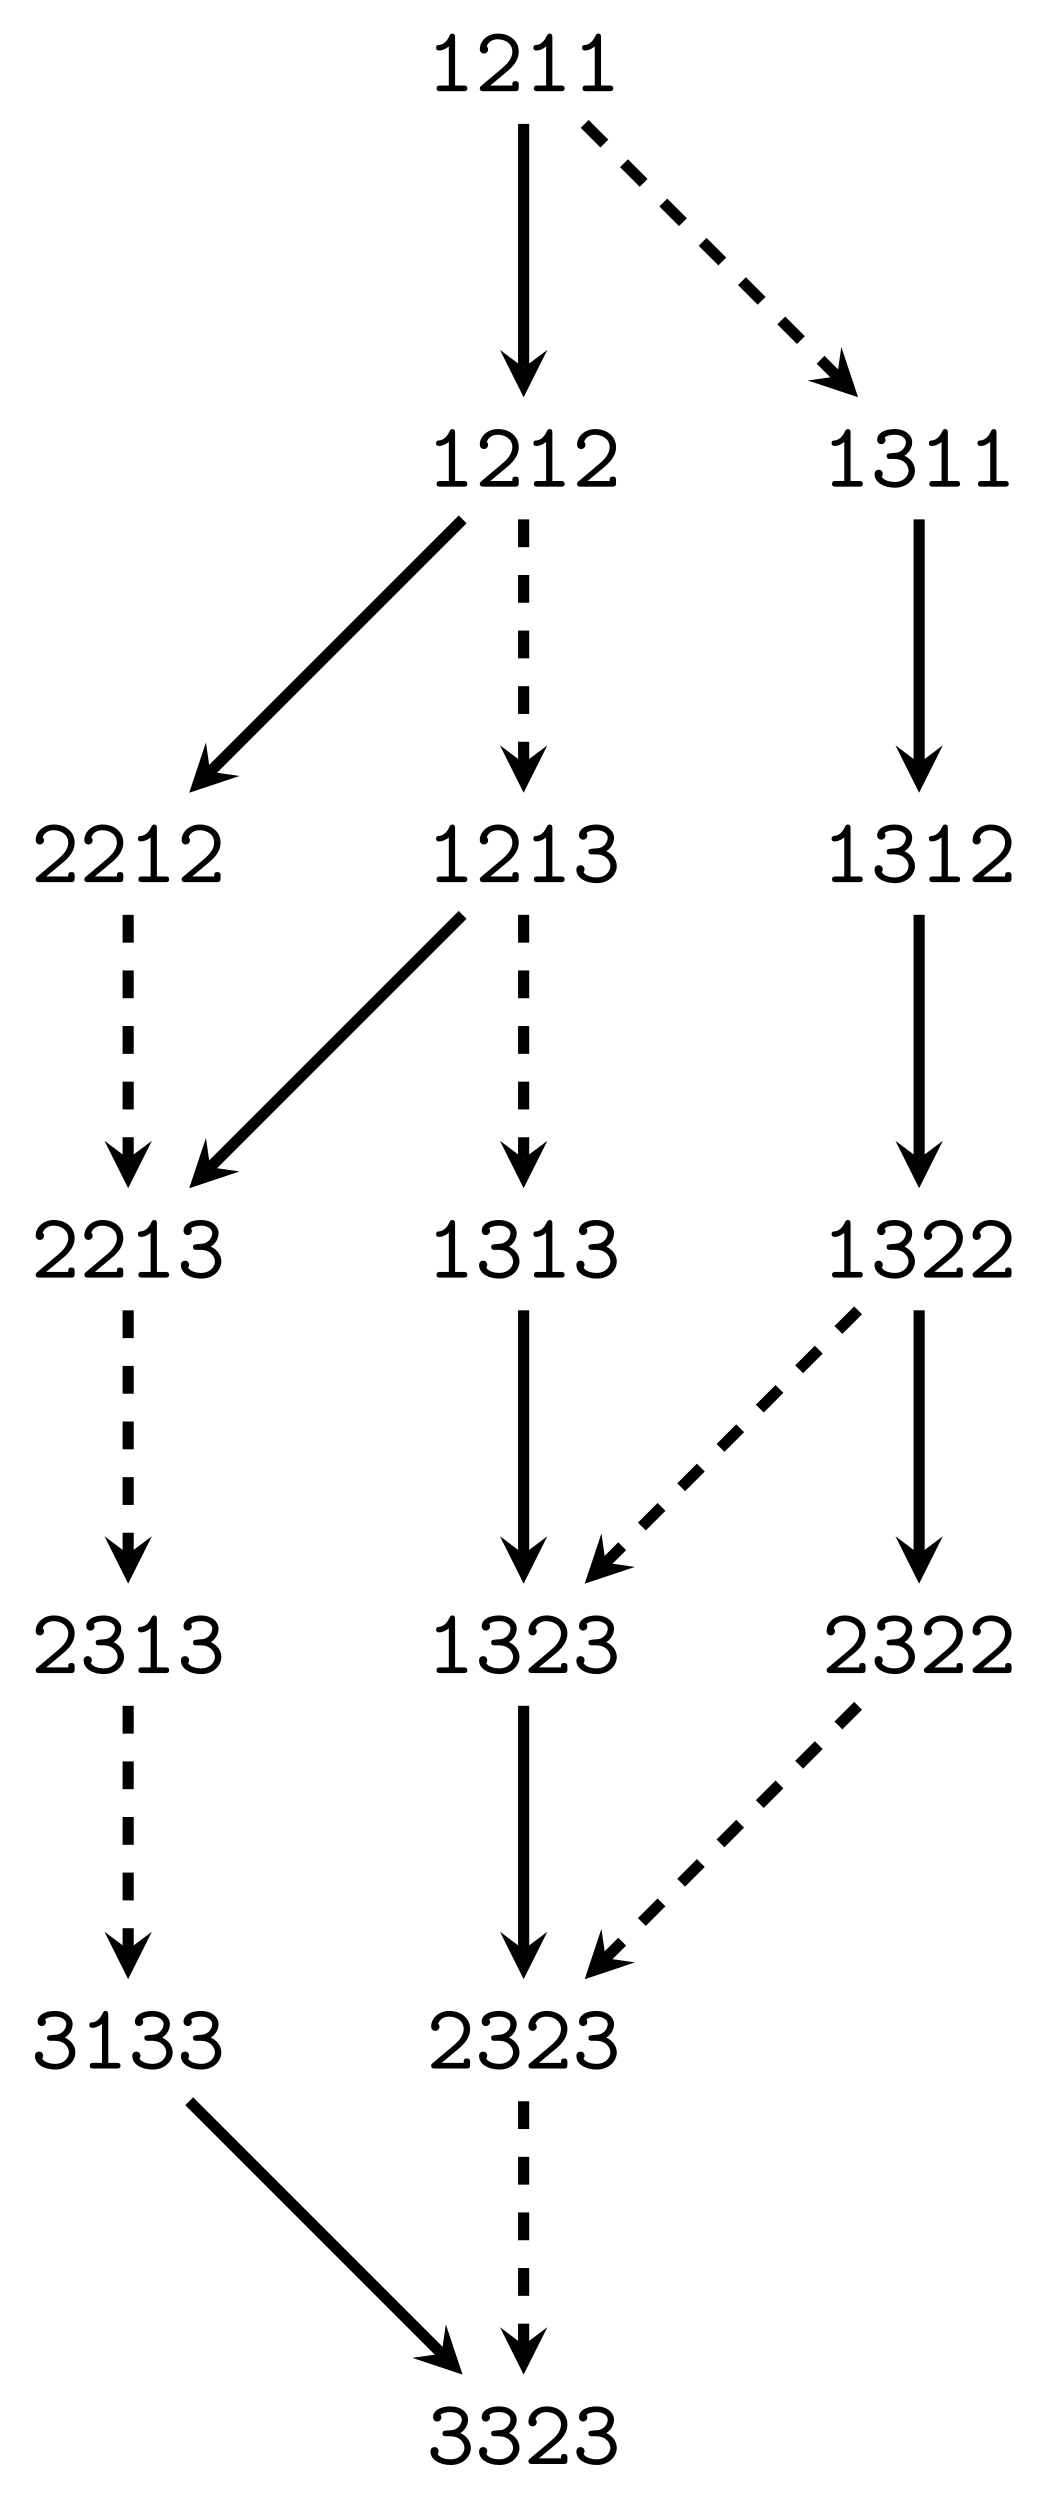
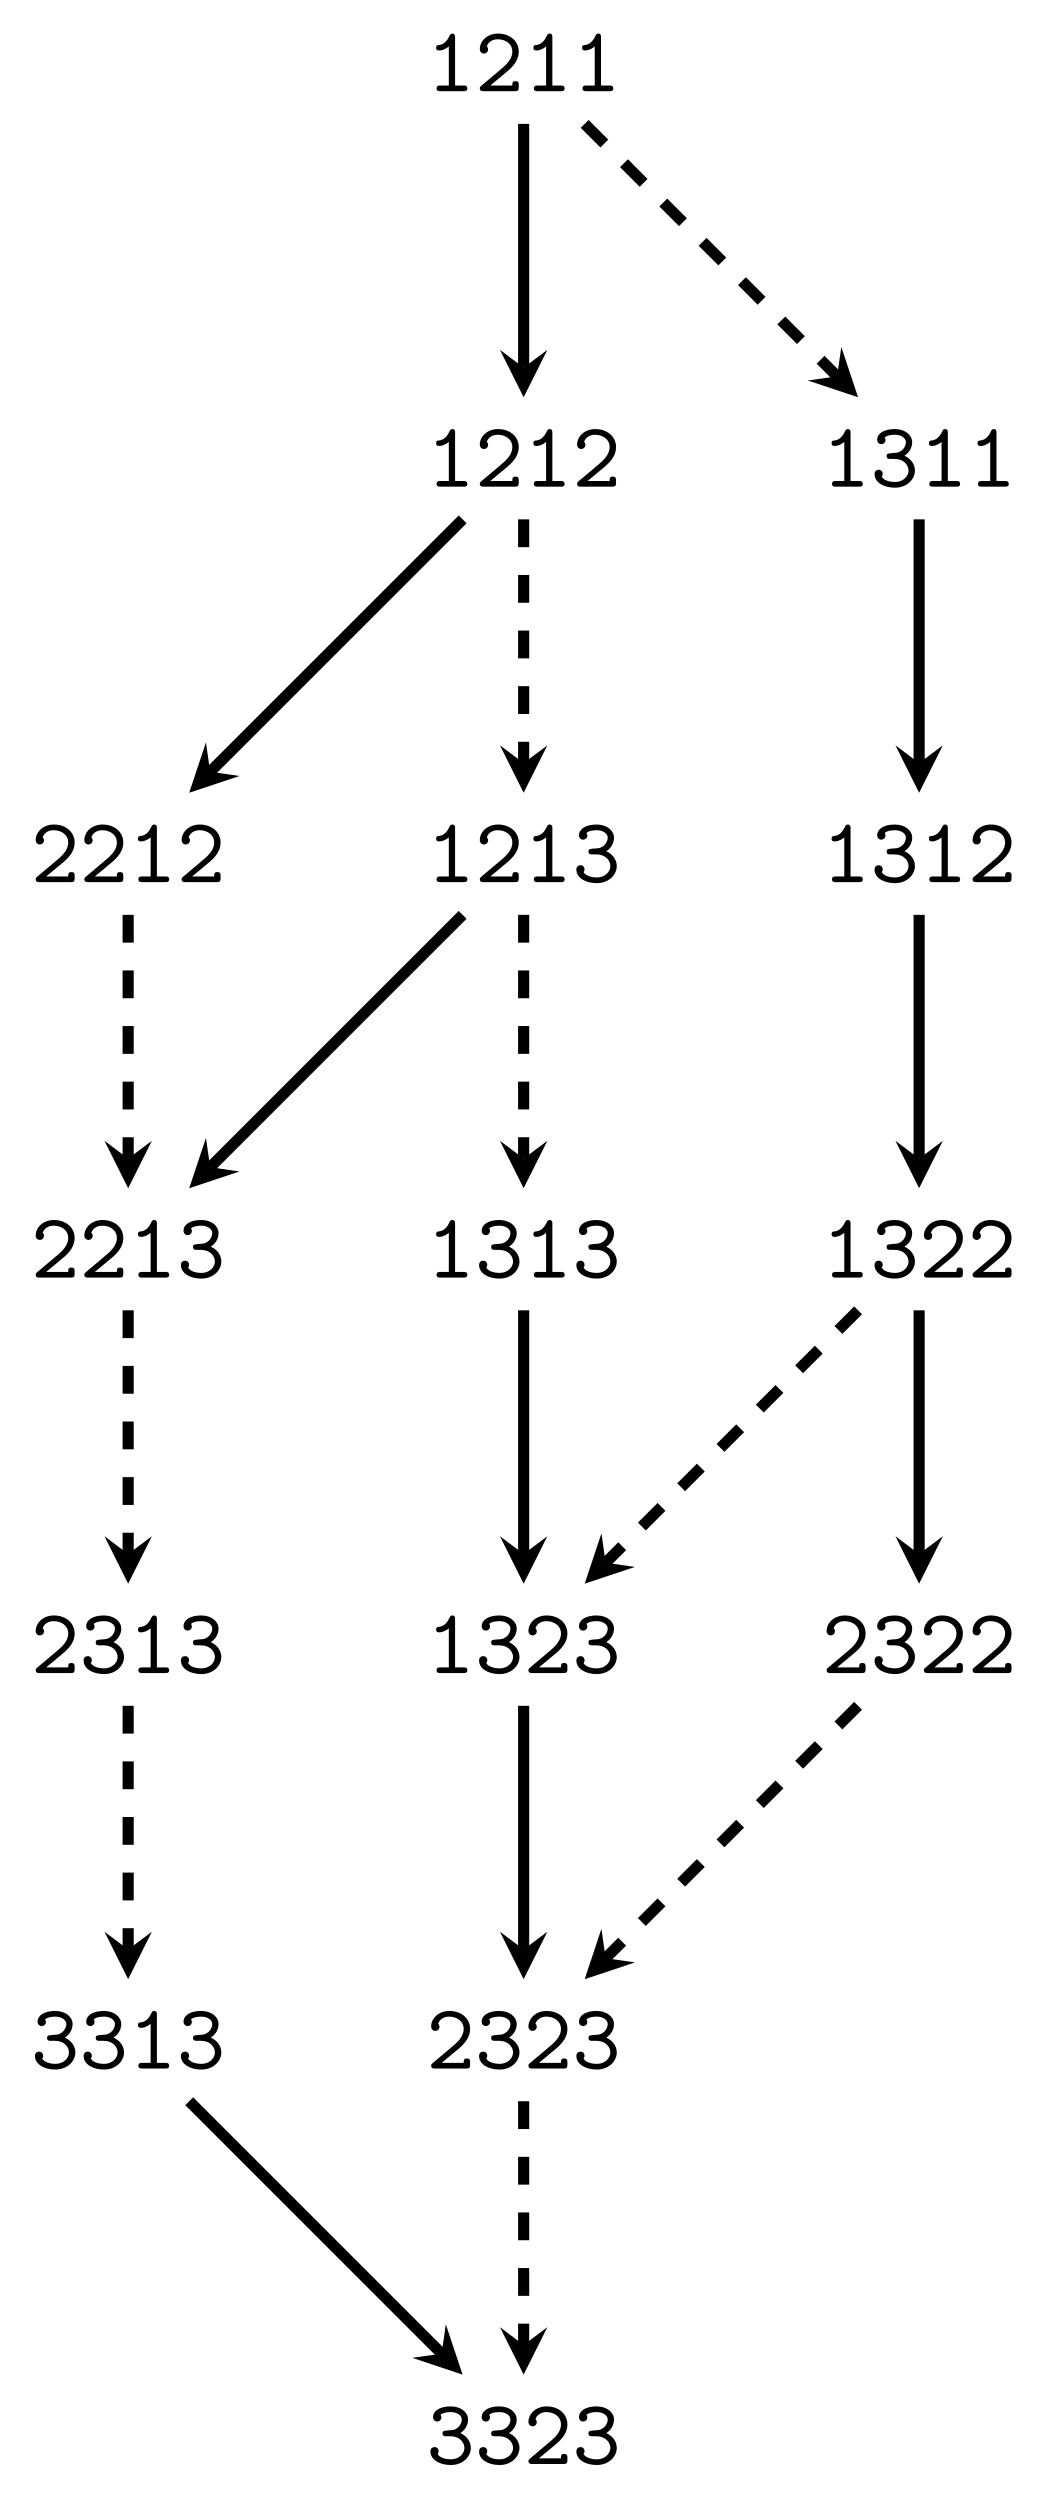
<svg xmlns="http://www.w3.org/2000/svg" xmlns:xlink="http://www.w3.org/1999/xlink" width="168.903pt" height="401.771pt" viewBox="0 0 112.602 267.847">
  <defs>
    <g>
      <g id="glyph-0-0">
        <path d="M 3.078 -5.766 C 3.078 -5.922 3.078 -6.172 2.781 -6.172 C 2.594 -6.172 2.547 -6.047 2.484 -5.938 C 2.109 -5.094 1.594 -4.984 1.406 -4.953 C 1.25 -4.953 1.047 -4.938 1.047 -4.656 C 1.047 -4.406 1.219 -4.359 1.375 -4.359 C 1.562 -4.359 1.969 -4.422 2.406 -4.797 L 2.406 -0.609 L 1.5 -0.609 C 1.344 -0.609 1.094 -0.609 1.094 -0.297 C 1.094 0 1.344 0 1.5 0 L 3.984 0 C 4.141 0 4.391 0 4.391 -0.297 C 4.391 -0.609 4.141 -0.609 3.984 -0.609 L 3.078 -0.609 Z M 3.078 -5.766 " />
      </g>
      <g id="glyph-0-1">
        <path d="M 0.672 -0.578 C 0.578 -0.5 0.516 -0.453 0.516 -0.312 C 0.516 0 0.766 0 0.922 0 L 4.281 0 C 4.609 0 4.688 -0.094 4.688 -0.406 L 4.688 -0.672 C 4.688 -0.859 4.688 -1.078 4.344 -1.078 C 4 -1.078 4 -0.891 4 -0.609 L 1.641 -0.609 C 2.219 -1.109 3.172 -1.859 3.609 -2.25 C 4.234 -2.812 4.688 -3.438 4.688 -4.234 C 4.688 -5.422 3.688 -6.172 2.469 -6.172 C 1.297 -6.172 0.516 -5.359 0.516 -4.516 C 0.516 -4.141 0.797 -4.031 0.969 -4.031 C 1.172 -4.031 1.406 -4.203 1.406 -4.484 C 1.406 -4.609 1.344 -4.734 1.266 -4.797 C 1.406 -5.266 1.875 -5.562 2.422 -5.562 C 3.234 -5.562 4 -5.109 4 -4.234 C 4 -3.547 3.516 -2.969 2.859 -2.422 Z M 0.672 -0.578 " />
      </g>
      <g id="glyph-0-2">
        <path d="M 3.641 -3.312 C 4.203 -3.672 4.469 -4.234 4.469 -4.766 C 4.469 -5.5 3.75 -6.172 2.609 -6.172 C 1.422 -6.172 0.719 -5.688 0.719 -5.016 C 0.719 -4.688 0.969 -4.547 1.172 -4.547 C 1.375 -4.547 1.609 -4.719 1.609 -4.984 C 1.609 -5.125 1.547 -5.234 1.516 -5.266 C 1.828 -5.562 2.531 -5.562 2.625 -5.562 C 3.297 -5.562 3.797 -5.203 3.797 -4.766 C 3.797 -4.469 3.641 -4.125 3.375 -3.906 C 3.062 -3.641 2.812 -3.625 2.453 -3.609 C 1.891 -3.562 1.734 -3.562 1.734 -3.281 C 1.734 -2.969 1.969 -2.969 2.141 -2.969 L 2.594 -2.969 C 3.578 -2.969 4.078 -2.297 4.078 -1.719 C 4.078 -1.125 3.516 -0.5 2.625 -0.5 C 2.219 -0.5 1.453 -0.609 1.203 -1.078 C 1.25 -1.125 1.312 -1.188 1.312 -1.375 C 1.312 -1.625 1.125 -1.812 0.891 -1.812 C 0.656 -1.812 0.438 -1.672 0.438 -1.344 C 0.438 -0.469 1.406 0.109 2.625 0.109 C 3.922 0.109 4.766 -0.797 4.766 -1.719 C 4.766 -2.438 4.297 -3.016 3.641 -3.312 Z M 3.641 -3.312 " />
      </g>
    </g>
    <clipPath id="clip-0">
      <path clip-rule="nonzero" d="M 45 0.395 L 107 0.395 L 107 58 L 45 58 Z M 45 0.395 " />
    </clipPath>
    <clipPath id="clip-1">
      <path clip-rule="nonzero" d="M 3 208 L 65 208 L 65 267.301 L 3 267.301 Z M 3 208 " />
    </clipPath>
  </defs>
  <g fill="rgb(0%, 0%, 0%)" fill-opacity="1">
    <use xlink:href="#glyph-0-0" x="45.679" y="9.77" />
    <use xlink:href="#glyph-0-1" x="50.89" y="9.77" />
    <use xlink:href="#glyph-0-0" x="56.102" y="9.77" />
    <use xlink:href="#glyph-0-0" x="61.314" y="9.77" />
  </g>
  <g fill="rgb(0%, 0%, 0%)" fill-opacity="1">
    <use xlink:href="#glyph-0-0" x="45.679" y="52.141" />
    <use xlink:href="#glyph-0-1" x="50.89" y="52.141" />
    <use xlink:href="#glyph-0-0" x="56.102" y="52.141" />
    <use xlink:href="#glyph-0-1" x="61.314" y="52.141" />
  </g>
  <g fill="rgb(0%, 0%, 0%)" fill-opacity="1">
    <use xlink:href="#glyph-0-0" x="88.049" y="52.141" />
    <use xlink:href="#glyph-0-2" x="93.261" y="52.141" />
    <use xlink:href="#glyph-0-0" x="98.473" y="52.141" />
    <use xlink:href="#glyph-0-0" x="103.685" y="52.141" />
  </g>
  <g fill="rgb(0%, 0%, 0%)" fill-opacity="1">
    <use xlink:href="#glyph-0-1" x="3.309" y="94.511" />
    <use xlink:href="#glyph-0-1" x="8.521" y="94.511" />
    <use xlink:href="#glyph-0-0" x="13.733" y="94.511" />
    <use xlink:href="#glyph-0-1" x="18.945" y="94.511" />
  </g>
  <g fill="rgb(0%, 0%, 0%)" fill-opacity="1">
    <use xlink:href="#glyph-0-0" x="45.679" y="94.511" />
    <use xlink:href="#glyph-0-1" x="50.89" y="94.511" />
    <use xlink:href="#glyph-0-0" x="56.102" y="94.511" />
    <use xlink:href="#glyph-0-2" x="61.314" y="94.511" />
  </g>
  <g fill="rgb(0%, 0%, 0%)" fill-opacity="1">
    <use xlink:href="#glyph-0-0" x="88.049" y="94.511" />
    <use xlink:href="#glyph-0-2" x="93.261" y="94.511" />
    <use xlink:href="#glyph-0-0" x="98.473" y="94.511" />
    <use xlink:href="#glyph-0-1" x="103.685" y="94.511" />
  </g>
  <g fill="rgb(0%, 0%, 0%)" fill-opacity="1">
    <use xlink:href="#glyph-0-1" x="3.309" y="136.88" />
    <use xlink:href="#glyph-0-1" x="8.521" y="136.88" />
    <use xlink:href="#glyph-0-0" x="13.733" y="136.88" />
    <use xlink:href="#glyph-0-2" x="18.945" y="136.88" />
  </g>
  <g fill="rgb(0%, 0%, 0%)" fill-opacity="1">
    <use xlink:href="#glyph-0-0" x="45.679" y="136.88" />
    <use xlink:href="#glyph-0-2" x="50.89" y="136.88" />
    <use xlink:href="#glyph-0-0" x="56.102" y="136.88" />
    <use xlink:href="#glyph-0-2" x="61.314" y="136.88" />
  </g>
  <g fill="rgb(0%, 0%, 0%)" fill-opacity="1">
    <use xlink:href="#glyph-0-0" x="88.049" y="136.88" />
    <use xlink:href="#glyph-0-2" x="93.261" y="136.88" />
    <use xlink:href="#glyph-0-1" x="98.473" y="136.88" />
    <use xlink:href="#glyph-0-1" x="103.685" y="136.88" />
  </g>
  <g fill="rgb(0%, 0%, 0%)" fill-opacity="1">
    <use xlink:href="#glyph-0-1" x="3.309" y="179.25" />
    <use xlink:href="#glyph-0-2" x="8.521" y="179.25" />
    <use xlink:href="#glyph-0-0" x="13.733" y="179.25" />
    <use xlink:href="#glyph-0-2" x="18.945" y="179.25" />
  </g>
  <g fill="rgb(0%, 0%, 0%)" fill-opacity="1">
    <use xlink:href="#glyph-0-0" x="45.679" y="179.25" />
    <use xlink:href="#glyph-0-2" x="50.89" y="179.25" />
    <use xlink:href="#glyph-0-1" x="56.102" y="179.25" />
    <use xlink:href="#glyph-0-2" x="61.314" y="179.25" />
  </g>
  <g fill="rgb(0%, 0%, 0%)" fill-opacity="1">
    <use xlink:href="#glyph-0-1" x="88.049" y="179.25" />
    <use xlink:href="#glyph-0-2" x="93.261" y="179.25" />
    <use xlink:href="#glyph-0-1" x="98.473" y="179.25" />
    <use xlink:href="#glyph-0-1" x="103.685" y="179.25" />
  </g>
  <g fill="rgb(0%, 0%, 0%)" fill-opacity="1">
    <use xlink:href="#glyph-0-2" x="3.309" y="221.621" />
-     <use xlink:href="#glyph-0-0" x="8.521" y="221.621" />
-     <use xlink:href="#glyph-0-2" x="13.733" y="221.621" />
+     <use xlink:href="#glyph-0-2" x="8.521" y="221.621" />
+     <use xlink:href="#glyph-0-0" x="13.733" y="221.621" />
    <use xlink:href="#glyph-0-2" x="18.945" y="221.621" />
  </g>
  <g fill="rgb(0%, 0%, 0%)" fill-opacity="1">
    <use xlink:href="#glyph-0-1" x="45.679" y="221.621" />
    <use xlink:href="#glyph-0-2" x="50.89" y="221.621" />
    <use xlink:href="#glyph-0-1" x="56.102" y="221.621" />
    <use xlink:href="#glyph-0-2" x="61.314" y="221.621" />
  </g>
  <g fill="rgb(0%, 0%, 0%)" fill-opacity="1">
    <use xlink:href="#glyph-0-2" x="45.679" y="263.99" />
    <use xlink:href="#glyph-0-2" x="50.89" y="263.99" />
    <use xlink:href="#glyph-0-1" x="56.102" y="263.99" />
    <use xlink:href="#glyph-0-2" x="61.314" y="263.99" />
  </g>
  <path fill="none" stroke-width="1.196" stroke-linecap="butt" stroke-linejoin="miter" stroke="rgb(0%, 0%, 0%)" stroke-opacity="1" stroke-miterlimit="10" d="M -0.001 248.559 L -0.001 222.353 " transform="matrix(0.996478, 0, 0, -0.996478, 56.1027, 260.9565)" />
  <path fill-rule="nonzero" fill="rgb(0%, 0%, 0%)" fill-opacity="1" d="M 56.102 42.562 L 58.645 37.48 L 56.102 39.387 L 53.562 37.48 " />
  <g clip-path="url(#clip-0)">
    <path fill="none" stroke-width="1.196" stroke-linecap="butt" stroke-linejoin="miter" stroke="rgb(0%, 0%, 0%)" stroke-opacity="1" stroke-dasharray="2.989 2.989" stroke-miterlimit="10" d="M 6.561 248.559 L 33.704 221.42 " transform="matrix(0.996478, 0, 0, -0.996478, 56.1027, 260.9565)" />
  </g>
  <path fill-rule="nonzero" fill="rgb(0%, 0%, 0%)" fill-opacity="1" d="M 91.934 42.562 L 90.137 37.172 L 89.688 40.316 L 86.543 40.766 " />
  <path fill="none" stroke-width="1.196" stroke-linecap="butt" stroke-linejoin="miter" stroke="rgb(0%, 0%, 0%)" stroke-opacity="1" stroke-miterlimit="10" d="M -6.559 206.038 L -33.706 178.899 " transform="matrix(0.996478, 0, 0, -0.996478, 56.1027, 260.9565)" />
  <path fill-rule="nonzero" fill="rgb(0%, 0%, 0%)" fill-opacity="1" d="M 20.27 84.934 L 25.66 83.137 L 22.516 82.688 L 22.066 79.543 " />
  <path fill="none" stroke-width="1.196" stroke-linecap="butt" stroke-linejoin="miter" stroke="rgb(0%, 0%, 0%)" stroke-opacity="1" stroke-dasharray="2.989 2.989" stroke-miterlimit="10" d="M -0.001 206.038 L -0.001 179.832 " transform="matrix(0.996478, 0, 0, -0.996478, 56.1027, 260.9565)" />
  <path fill-rule="nonzero" fill="rgb(0%, 0%, 0%)" fill-opacity="1" d="M 56.102 84.934 L 58.645 79.852 L 56.102 81.758 L 53.562 79.852 " />
  <path fill="none" stroke-width="1.196" stroke-linecap="butt" stroke-linejoin="miter" stroke="rgb(0%, 0%, 0%)" stroke-opacity="1" stroke-miterlimit="10" d="M 42.52 206.038 L 42.52 179.832 " transform="matrix(0.996478, 0, 0, -0.996478, 56.1027, 260.9565)" />
  <path fill-rule="nonzero" fill="rgb(0%, 0%, 0%)" fill-opacity="1" d="M 98.473 84.934 L 101.016 79.852 L 98.473 81.758 L 95.934 79.852 " />
  <path fill="none" stroke-width="1.196" stroke-linecap="butt" stroke-linejoin="miter" stroke="rgb(0%, 0%, 0%)" stroke-opacity="1" stroke-dasharray="2.989 2.989" stroke-miterlimit="10" d="M -42.522 163.517 L -42.522 137.311 " transform="matrix(0.996478, 0, 0, -0.996478, 56.1027, 260.9565)" />
  <path fill-rule="nonzero" fill="rgb(0%, 0%, 0%)" fill-opacity="1" d="M 13.73 127.305 L 16.273 122.223 L 13.73 124.129 L 11.191 122.223 " />
  <path fill="none" stroke-width="1.196" stroke-linecap="butt" stroke-linejoin="miter" stroke="rgb(0%, 0%, 0%)" stroke-opacity="1" stroke-miterlimit="10" d="M -6.559 163.517 L -33.706 136.378 " transform="matrix(0.996478, 0, 0, -0.996478, 56.1027, 260.9565)" />
  <path fill-rule="nonzero" fill="rgb(0%, 0%, 0%)" fill-opacity="1" d="M 20.27 127.305 L 25.66 125.508 L 22.516 125.059 L 22.066 121.914 " />
  <path fill="none" stroke-width="1.196" stroke-linecap="butt" stroke-linejoin="miter" stroke="rgb(0%, 0%, 0%)" stroke-opacity="1" stroke-dasharray="2.989 2.989" stroke-miterlimit="10" d="M -0.001 163.517 L -0.001 137.311 " transform="matrix(0.996478, 0, 0, -0.996478, 56.1027, 260.9565)" />
  <path fill-rule="nonzero" fill="rgb(0%, 0%, 0%)" fill-opacity="1" d="M 56.102 127.305 L 58.645 122.223 L 56.102 124.129 L 53.562 122.223 " />
  <path fill="none" stroke-width="1.196" stroke-linecap="butt" stroke-linejoin="miter" stroke="rgb(0%, 0%, 0%)" stroke-opacity="1" stroke-miterlimit="10" d="M 42.52 163.517 L 42.52 137.311 " transform="matrix(0.996478, 0, 0, -0.996478, 56.1027, 260.9565)" />
  <path fill-rule="nonzero" fill="rgb(0%, 0%, 0%)" fill-opacity="1" d="M 98.473 127.305 L 101.016 122.223 L 98.473 124.129 L 95.934 122.223 " />
  <path fill="none" stroke-width="1.196" stroke-linecap="butt" stroke-linejoin="miter" stroke="rgb(0%, 0%, 0%)" stroke-opacity="1" stroke-dasharray="2.989 2.989" stroke-miterlimit="10" d="M -42.522 120.996 L -42.522 94.794 " transform="matrix(0.996478, 0, 0, -0.996478, 56.1027, 260.9565)" />
  <path fill-rule="nonzero" fill="rgb(0%, 0%, 0%)" fill-opacity="1" d="M 13.73 169.676 L 16.273 164.59 L 13.73 166.496 L 11.191 164.59 " />
  <path fill="none" stroke-width="1.196" stroke-linecap="butt" stroke-linejoin="miter" stroke="rgb(0%, 0%, 0%)" stroke-opacity="1" stroke-miterlimit="10" d="M -0.001 120.996 L -0.001 94.794 " transform="matrix(0.996478, 0, 0, -0.996478, 56.1027, 260.9565)" />
  <path fill-rule="nonzero" fill="rgb(0%, 0%, 0%)" fill-opacity="1" d="M 56.102 169.676 L 58.645 164.59 L 56.102 166.496 L 53.562 164.59 " />
  <path fill="none" stroke-width="1.196" stroke-linecap="butt" stroke-linejoin="miter" stroke="rgb(0%, 0%, 0%)" stroke-opacity="1" stroke-miterlimit="10" d="M 42.52 120.996 L 42.52 94.794 " transform="matrix(0.996478, 0, 0, -0.996478, 56.1027, 260.9565)" />
  <path fill-rule="nonzero" fill="rgb(0%, 0%, 0%)" fill-opacity="1" d="M 98.473 169.676 L 101.016 164.59 L 98.473 166.496 L 95.934 164.59 " />
  <path fill="none" stroke-width="1.196" stroke-linecap="butt" stroke-linejoin="miter" stroke="rgb(0%, 0%, 0%)" stroke-opacity="1" stroke-dasharray="2.989 2.989" stroke-miterlimit="10" d="M 35.958 120.996 L 8.815 93.857 " transform="matrix(0.996478, 0, 0, -0.996478, 56.1027, 260.9565)" />
  <path fill-rule="nonzero" fill="rgb(0%, 0%, 0%)" fill-opacity="1" d="M 62.641 169.676 L 68.031 167.879 L 64.887 167.43 L 64.438 164.285 " />
  <path fill="none" stroke-width="1.196" stroke-linecap="butt" stroke-linejoin="miter" stroke="rgb(0%, 0%, 0%)" stroke-opacity="1" stroke-dasharray="2.989 2.989" stroke-miterlimit="10" d="M -42.522 78.475 L -42.522 52.273 " transform="matrix(0.996478, 0, 0, -0.996478, 56.1027, 260.9565)" />
  <path fill-rule="nonzero" fill="rgb(0%, 0%, 0%)" fill-opacity="1" d="M 13.73 212.047 L 16.273 206.961 L 13.73 208.867 L 11.191 206.961 " />
  <path fill="none" stroke-width="1.196" stroke-linecap="butt" stroke-linejoin="miter" stroke="rgb(0%, 0%, 0%)" stroke-opacity="1" stroke-miterlimit="10" d="M -0.001 78.475 L -0.001 52.273 " transform="matrix(0.996478, 0, 0, -0.996478, 56.1027, 260.9565)" />
  <path fill-rule="nonzero" fill="rgb(0%, 0%, 0%)" fill-opacity="1" d="M 56.102 212.047 L 58.645 206.961 L 56.102 208.867 L 53.562 206.961 " />
  <path fill="none" stroke-width="1.196" stroke-linecap="butt" stroke-linejoin="miter" stroke="rgb(0%, 0%, 0%)" stroke-opacity="1" stroke-dasharray="2.989 2.989" stroke-miterlimit="10" d="M 35.958 78.475 L 8.815 51.337 " transform="matrix(0.996478, 0, 0, -0.996478, 56.1027, 260.9565)" />
  <path fill-rule="nonzero" fill="rgb(0%, 0%, 0%)" fill-opacity="1" d="M 62.641 212.047 L 68.031 210.25 L 64.887 209.801 L 64.438 206.652 " />
  <path fill="none" stroke-width="1.196" stroke-linecap="butt" stroke-linejoin="miter" stroke="rgb(0%, 0%, 0%)" stroke-opacity="1" stroke-dasharray="2.989 2.989" stroke-miterlimit="10" d="M -0.001 35.958 L -0.001 9.753 " transform="matrix(0.996478, 0, 0, -0.996478, 56.1027, 260.9565)" />
  <path fill-rule="nonzero" fill="rgb(0%, 0%, 0%)" fill-opacity="1" d="M 56.102 254.414 L 58.645 249.332 L 56.102 251.238 L 53.562 249.332 " />
  <g clip-path="url(#clip-1)">
    <path fill="none" stroke-width="1.196" stroke-linecap="butt" stroke-linejoin="miter" stroke="rgb(0%, 0%, 0%)" stroke-opacity="1" stroke-miterlimit="10" d="M -35.96 35.958 L -8.817 8.82 " transform="matrix(0.996478, 0, 0, -0.996478, 56.1027, 260.9565)" />
  </g>
  <path fill-rule="nonzero" fill="rgb(0%, 0%, 0%)" fill-opacity="1" d="M 49.562 254.414 L 47.766 249.023 L 47.316 252.168 L 44.172 252.617 " />
</svg>
